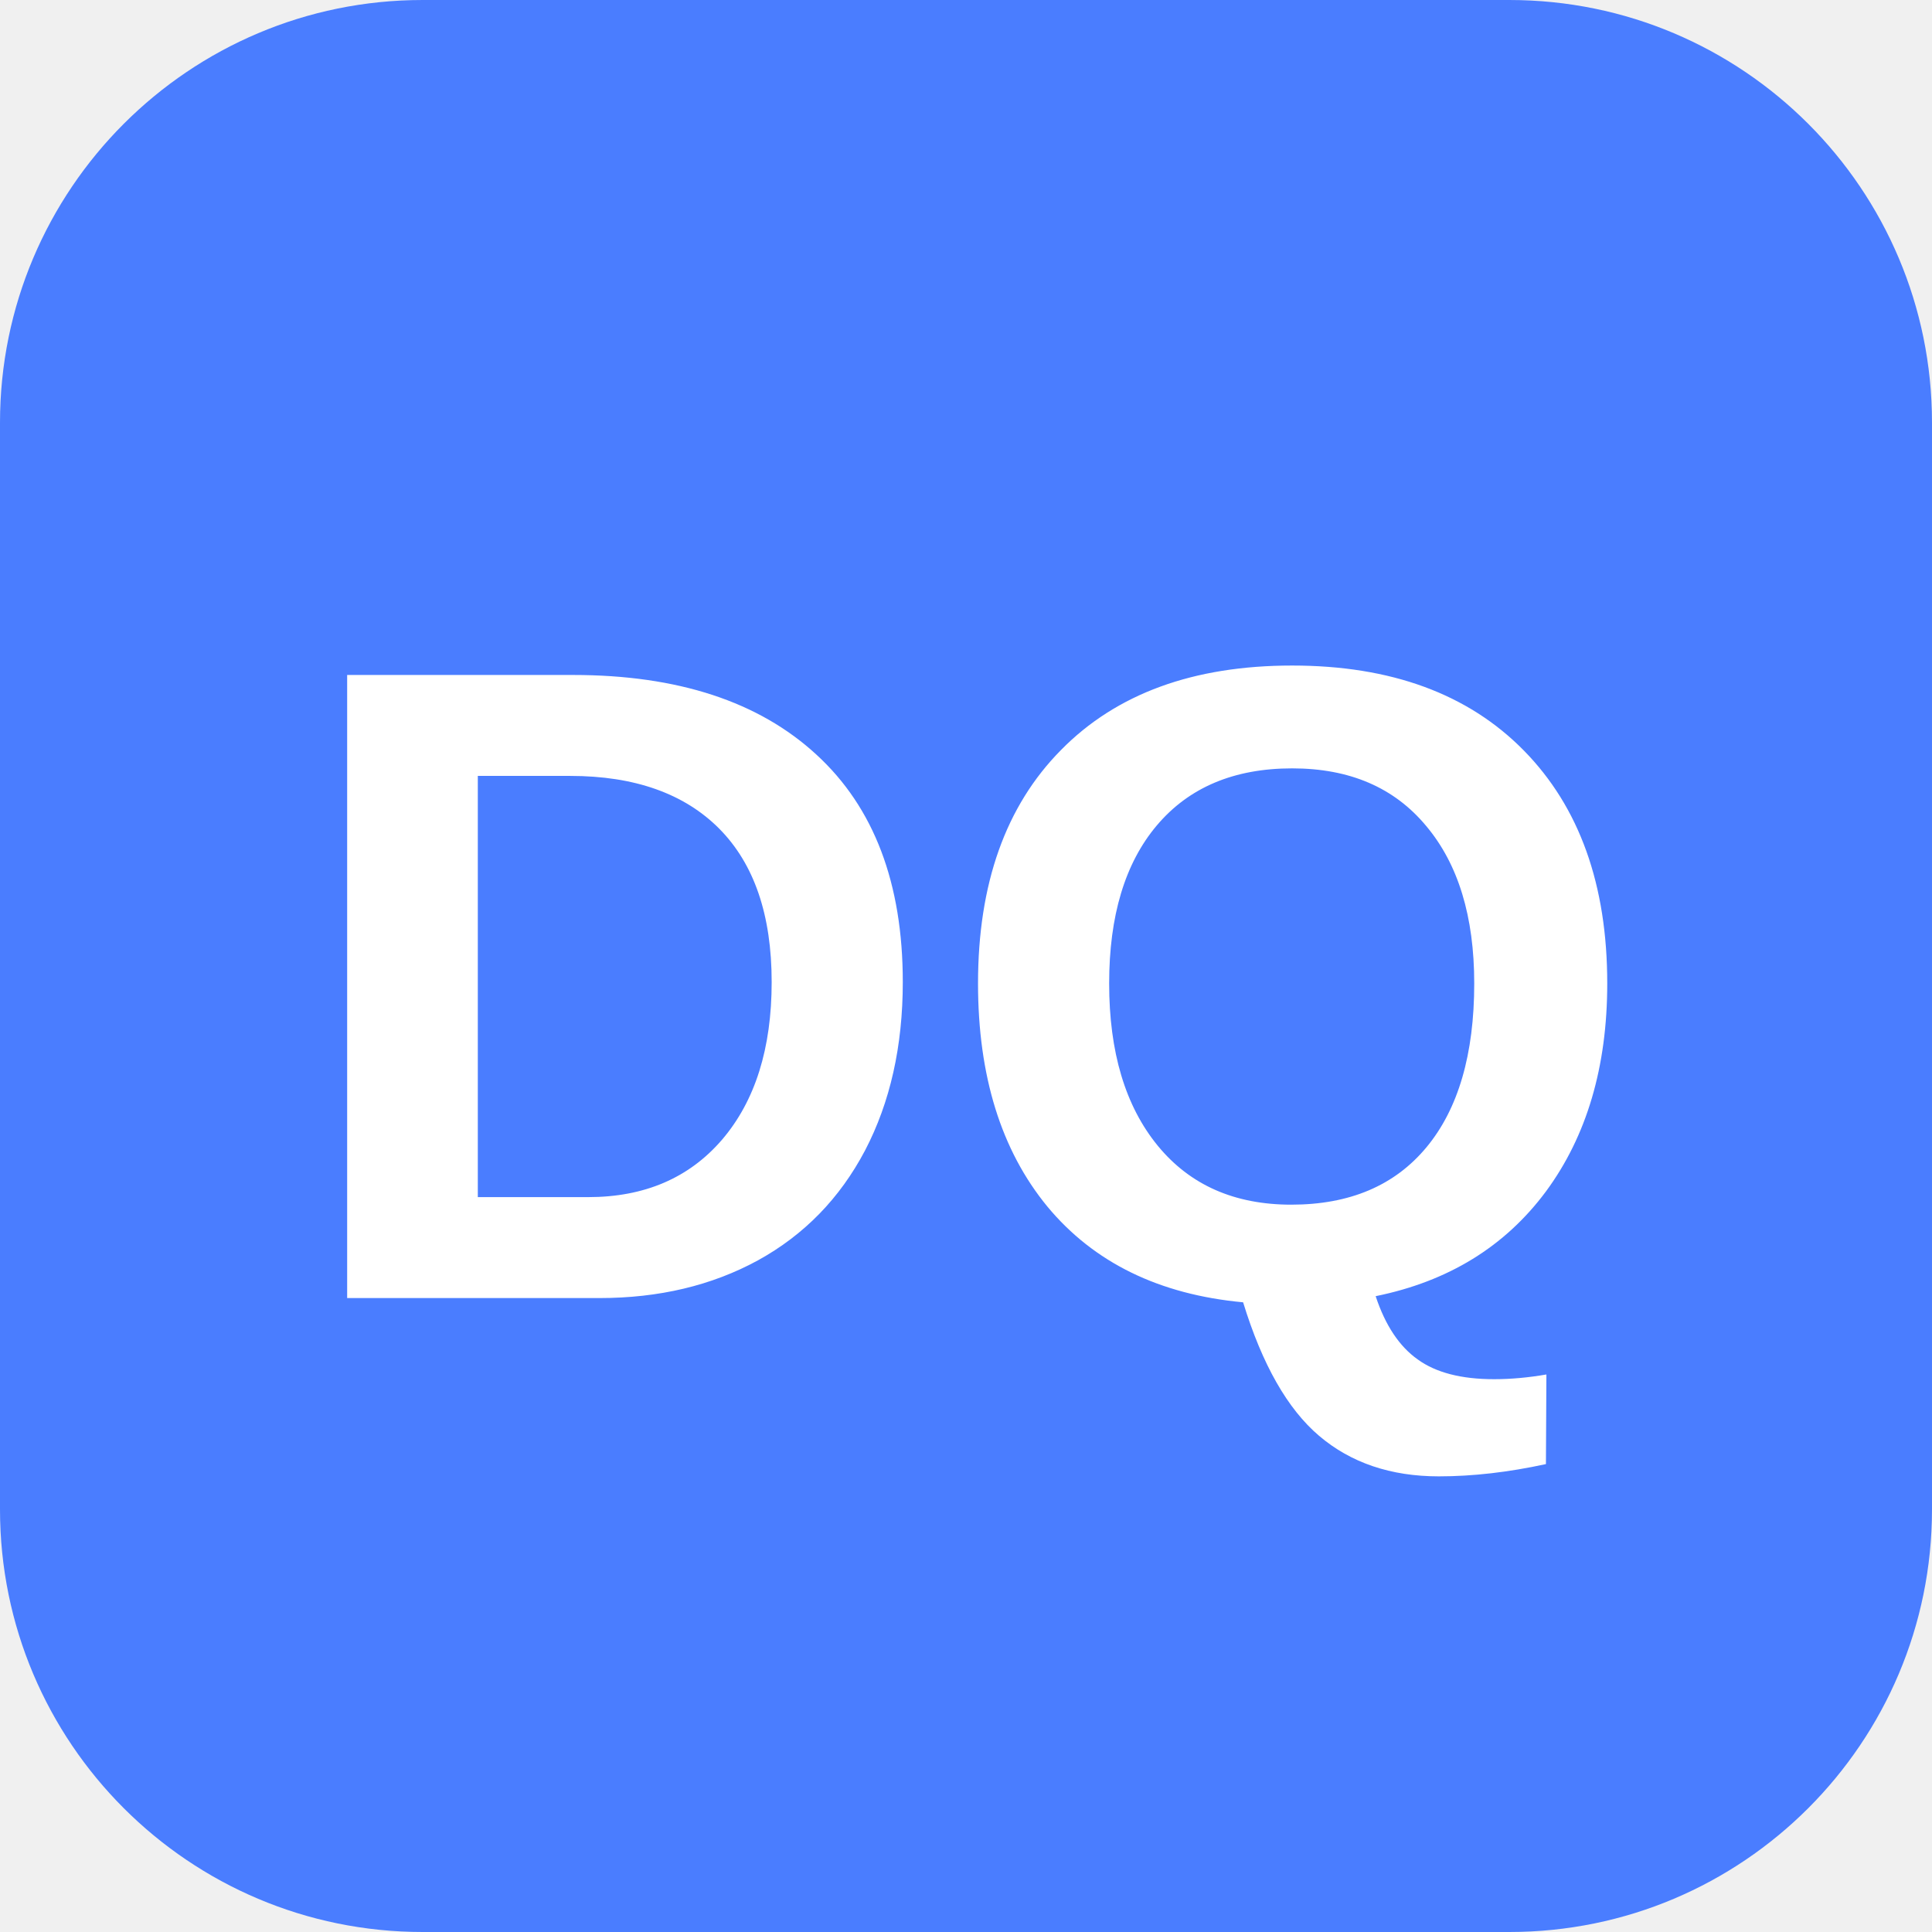
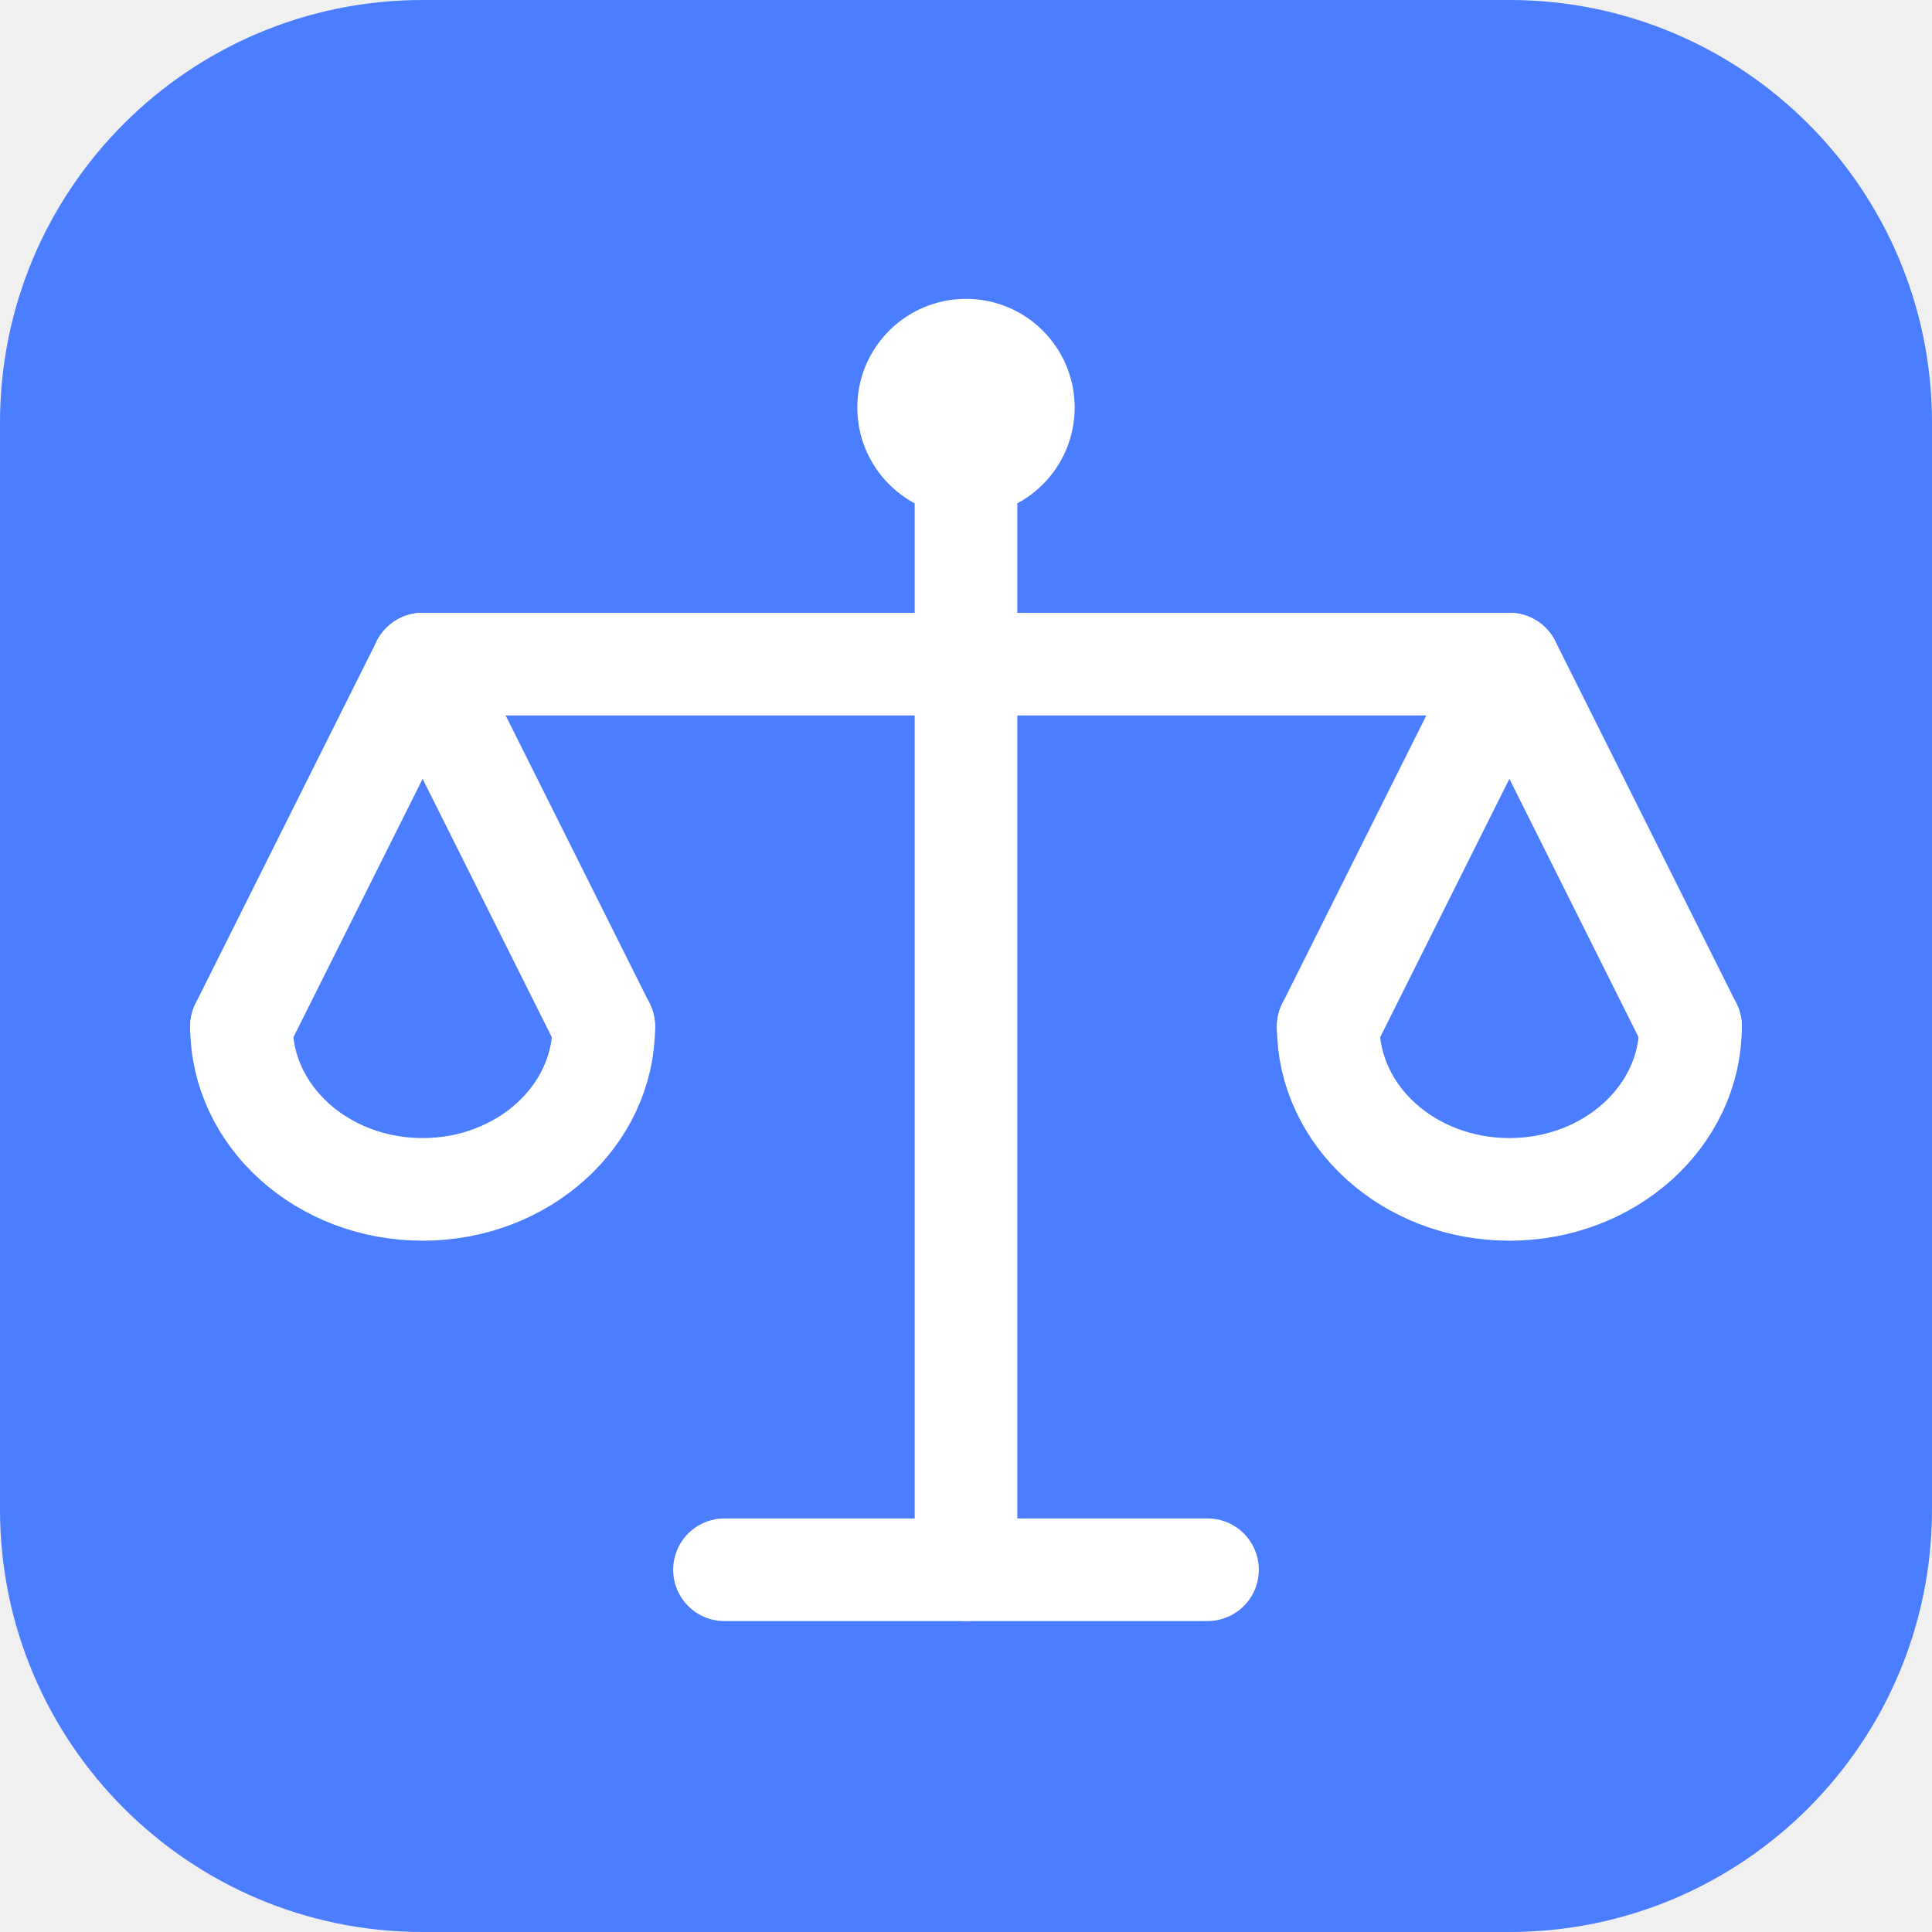
<svg xmlns="http://www.w3.org/2000/svg" viewBox="0 0 64 64">
  <rect width="64" height="64" rx="14" fill="#4a7dff" />
-   <text x="32" y="43" font-family="Arial, Helvetica, sans-serif" font-size="30" font-weight="700" fill="#ffffff" text-anchor="middle">DQ</text>
+   <g fill="none" stroke="#ffffff" stroke-width="3.4" stroke-linecap="round">
+     <path d="M32 16v36" />
+     <path d="M14 22h36" />
+     <path d="M14 22L8 34M14 22l6 12" />
+     <path d="M50 22l-6 12M50 22l6 12" />
+     <path d="M8 34a6 5.4 0 0 0 12 0" />
+     <path d="M44 34a6 5.4 0 0 0 12 0" />
+     <path d="M24 52h16" />
+   </g>
+   <circle cx="32" cy="13.5" r="3.6" fill="#ffffff" />
</svg>
